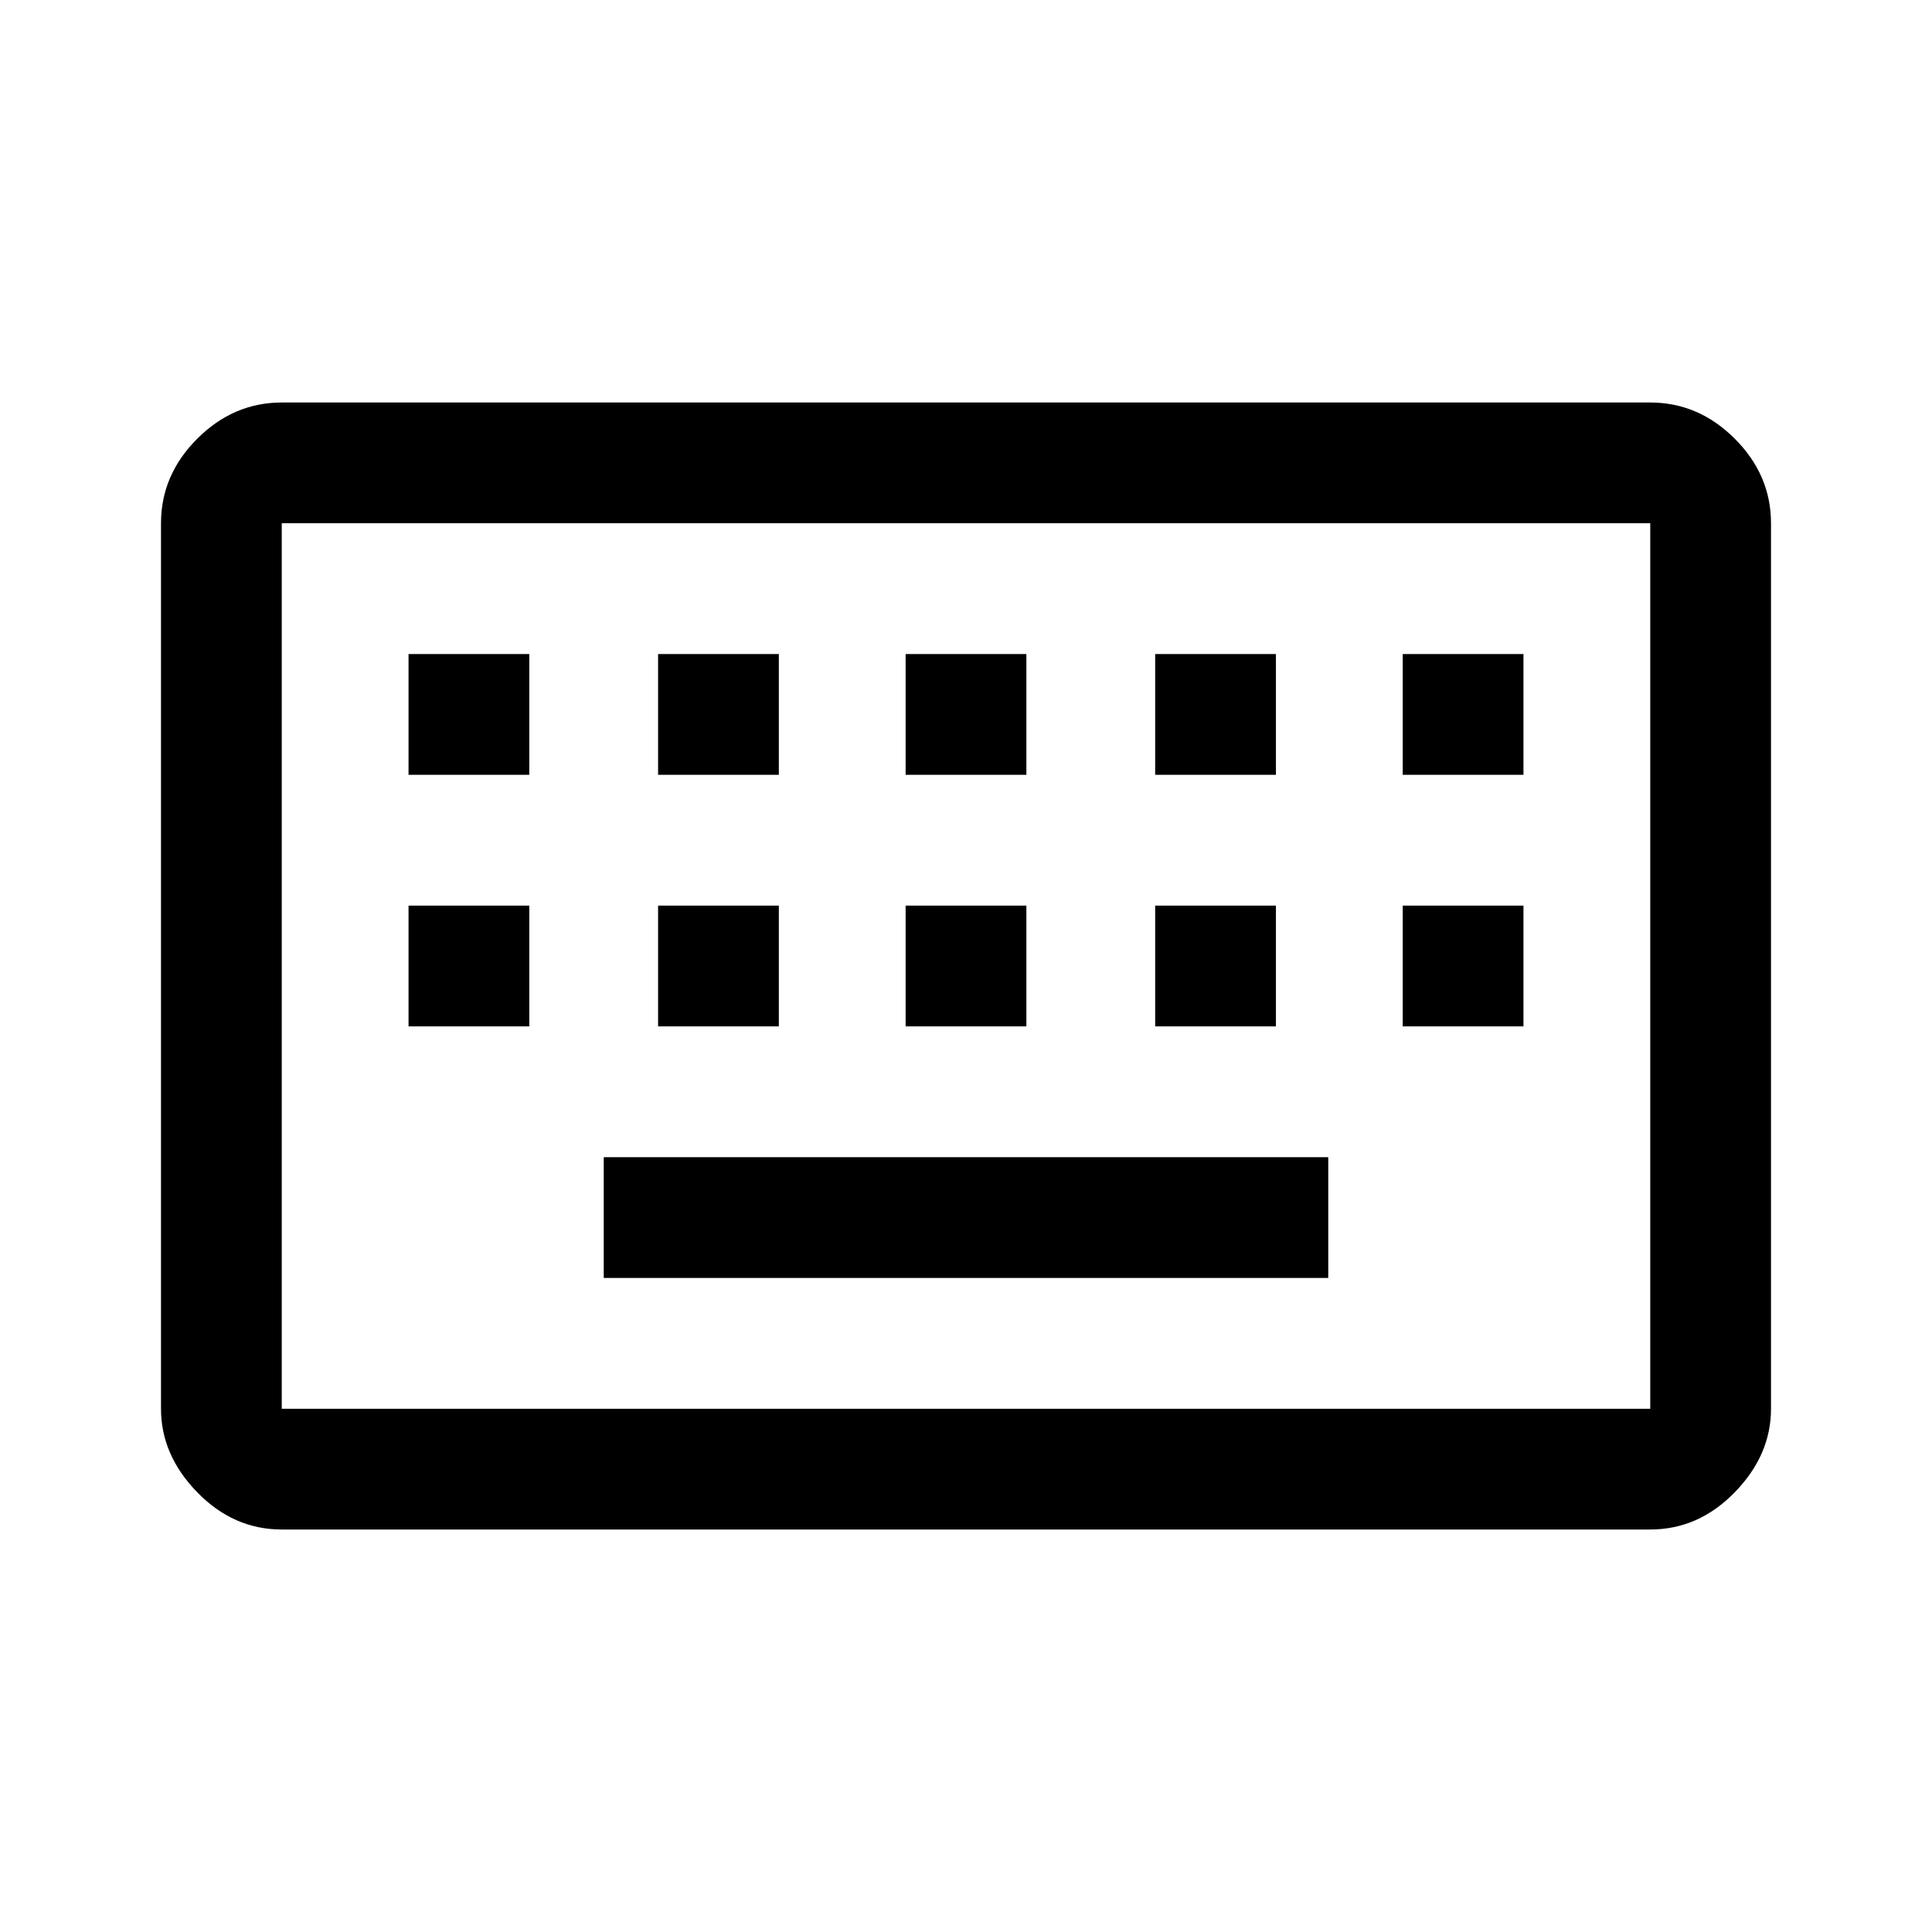
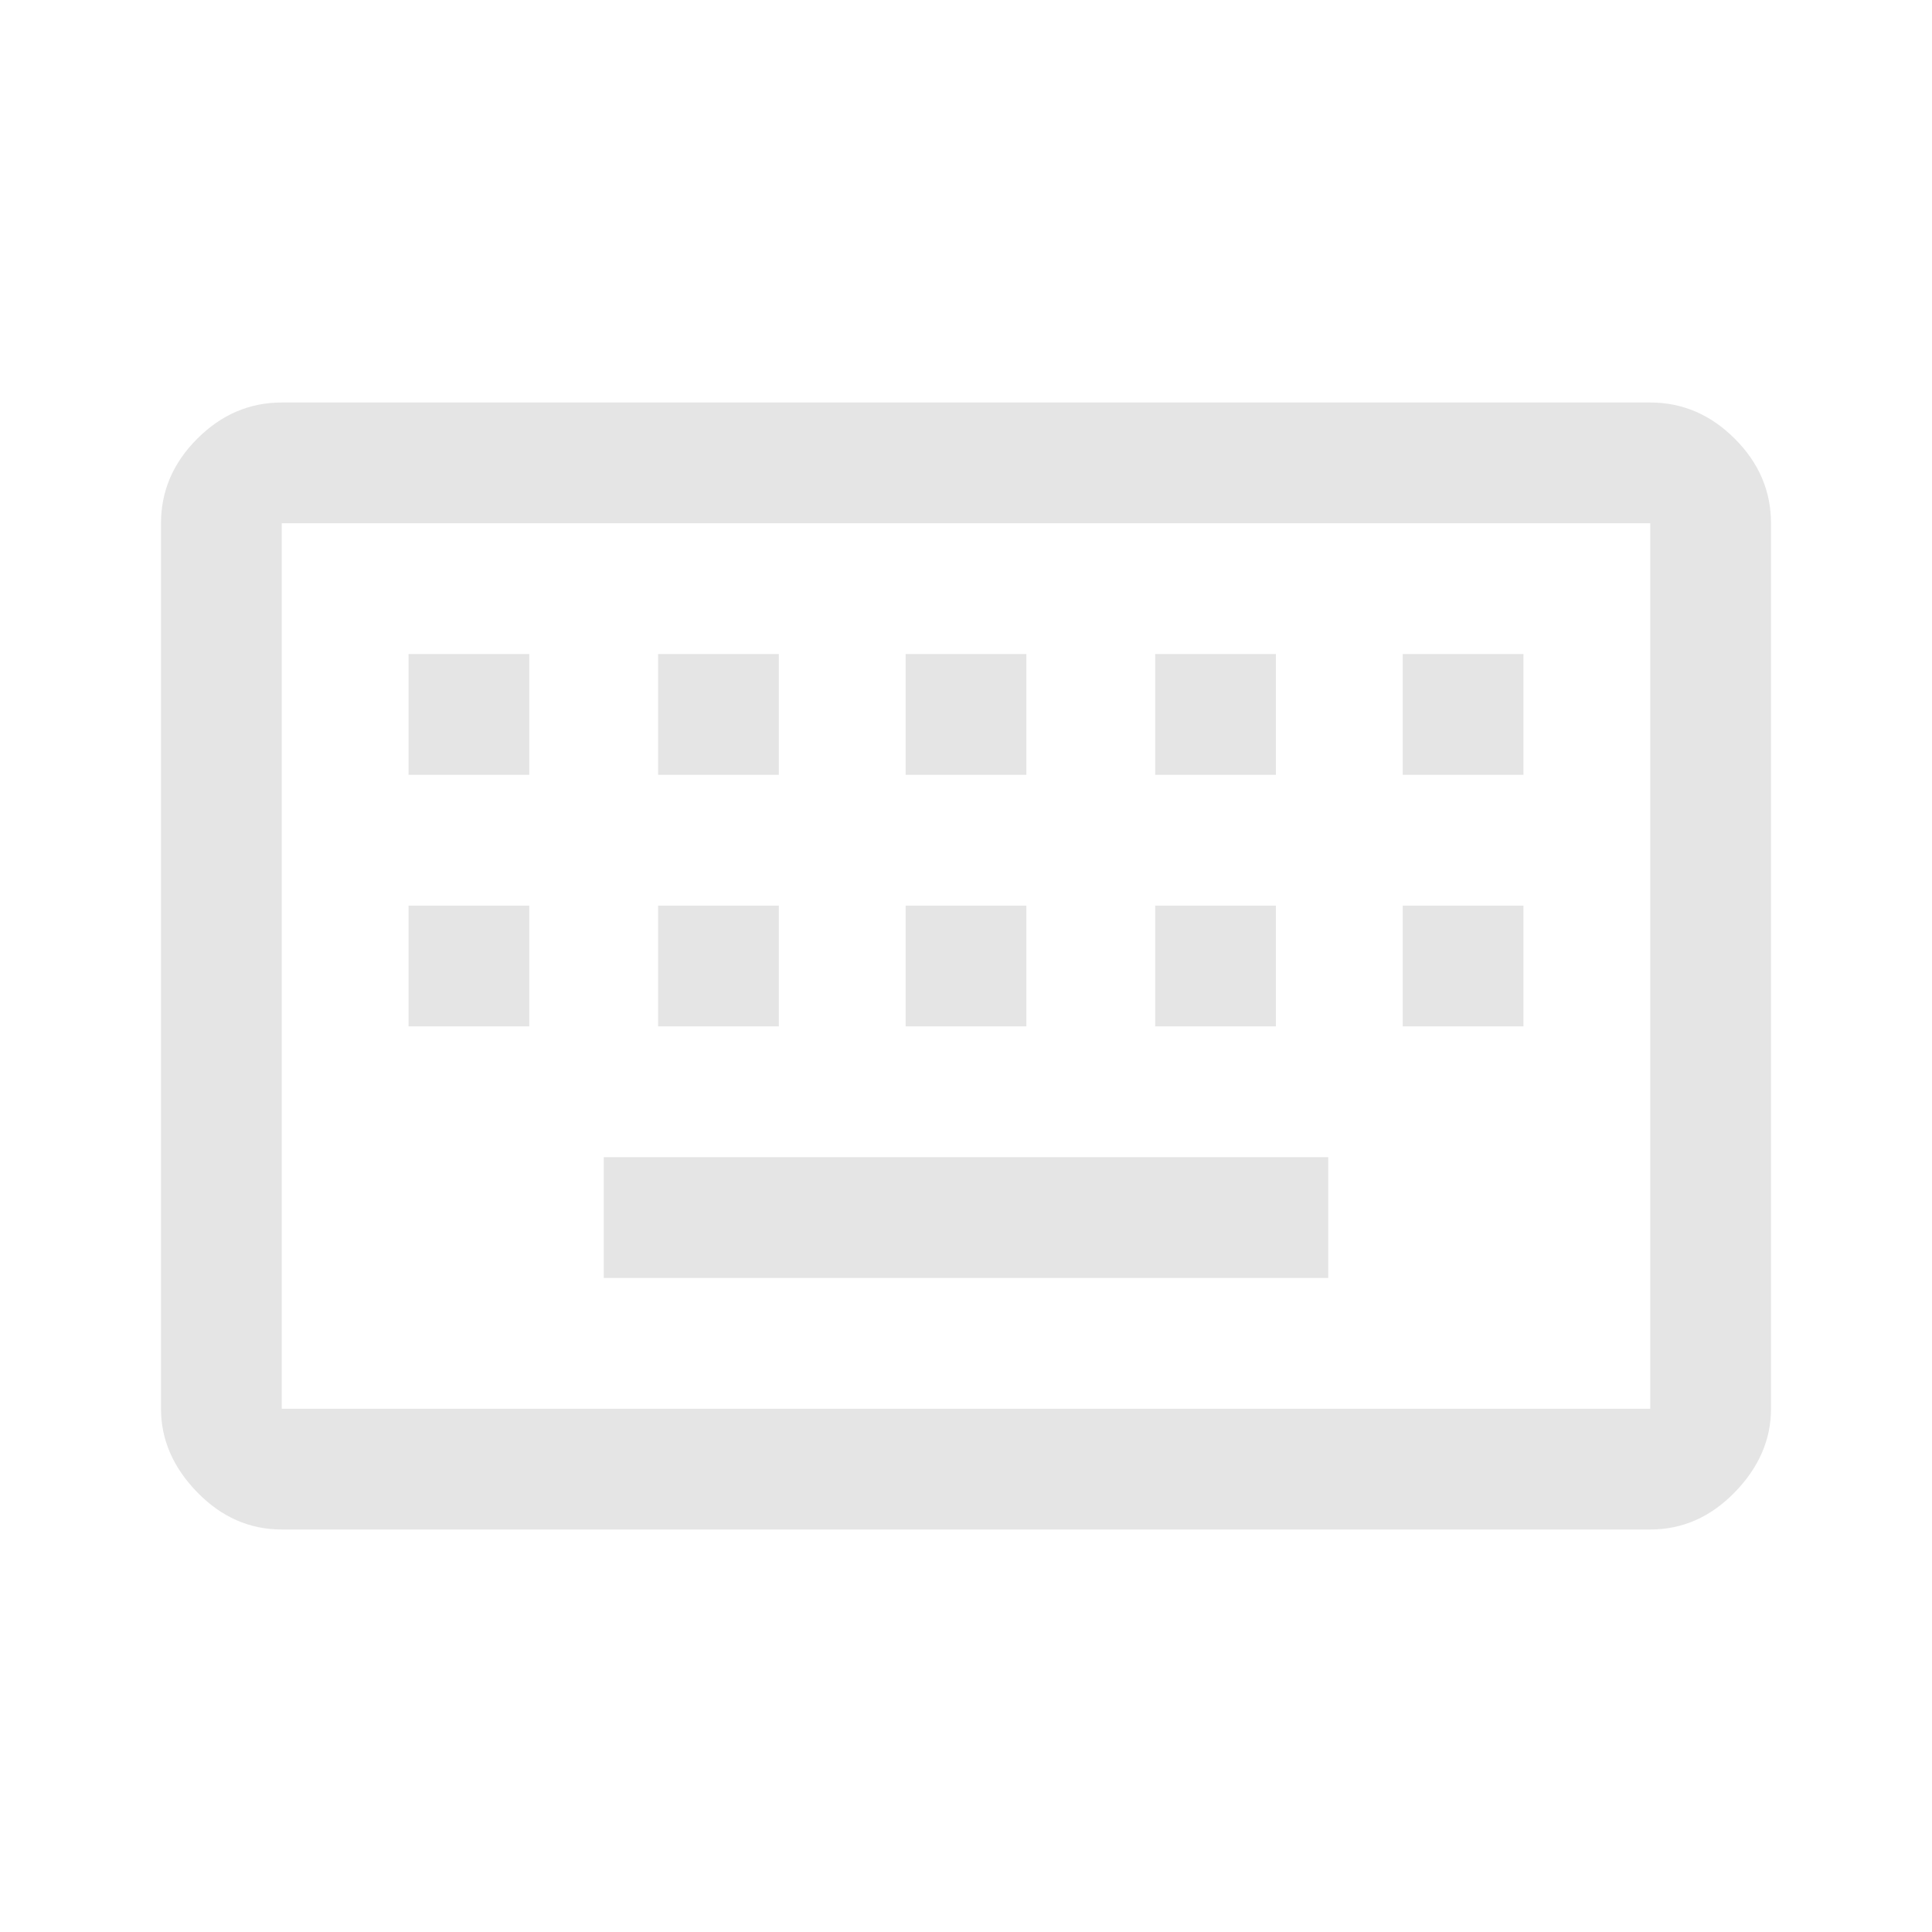
- <svg xmlns="http://www.w3.org/2000/svg" height="48" width="48">
+ <svg xmlns="http://www.w3.org/2000/svg" fill="#e5e5e5" height="48" width="48">
  <path d="M7 38q-1.2 0-2.1-.925Q4 36.15 4 35V13q0-1.2.9-2.1.9-.9 2.1-.9h34q1.2 0 2.1.9.9.9.9 2.1v22q0 1.15-.9 2.075Q42.2 38 41 38Zm0-3h34V13H7v22Zm8-3.25h18v-3H15Zm-4.85-6.25h3v-3h-3Zm6.2 0h3v-3h-3Zm6.15 0h3v-3h-3Zm6.2 0h3v-3h-3Zm6.15 0h3v-3h-3Zm-24.7-6.25h3v-3h-3Zm6.2 0h3v-3h-3Zm6.15 0h3v-3h-3Zm6.2 0h3v-3h-3Zm6.15 0h3v-3h-3ZM7 35V13v22Z" />
</svg>
